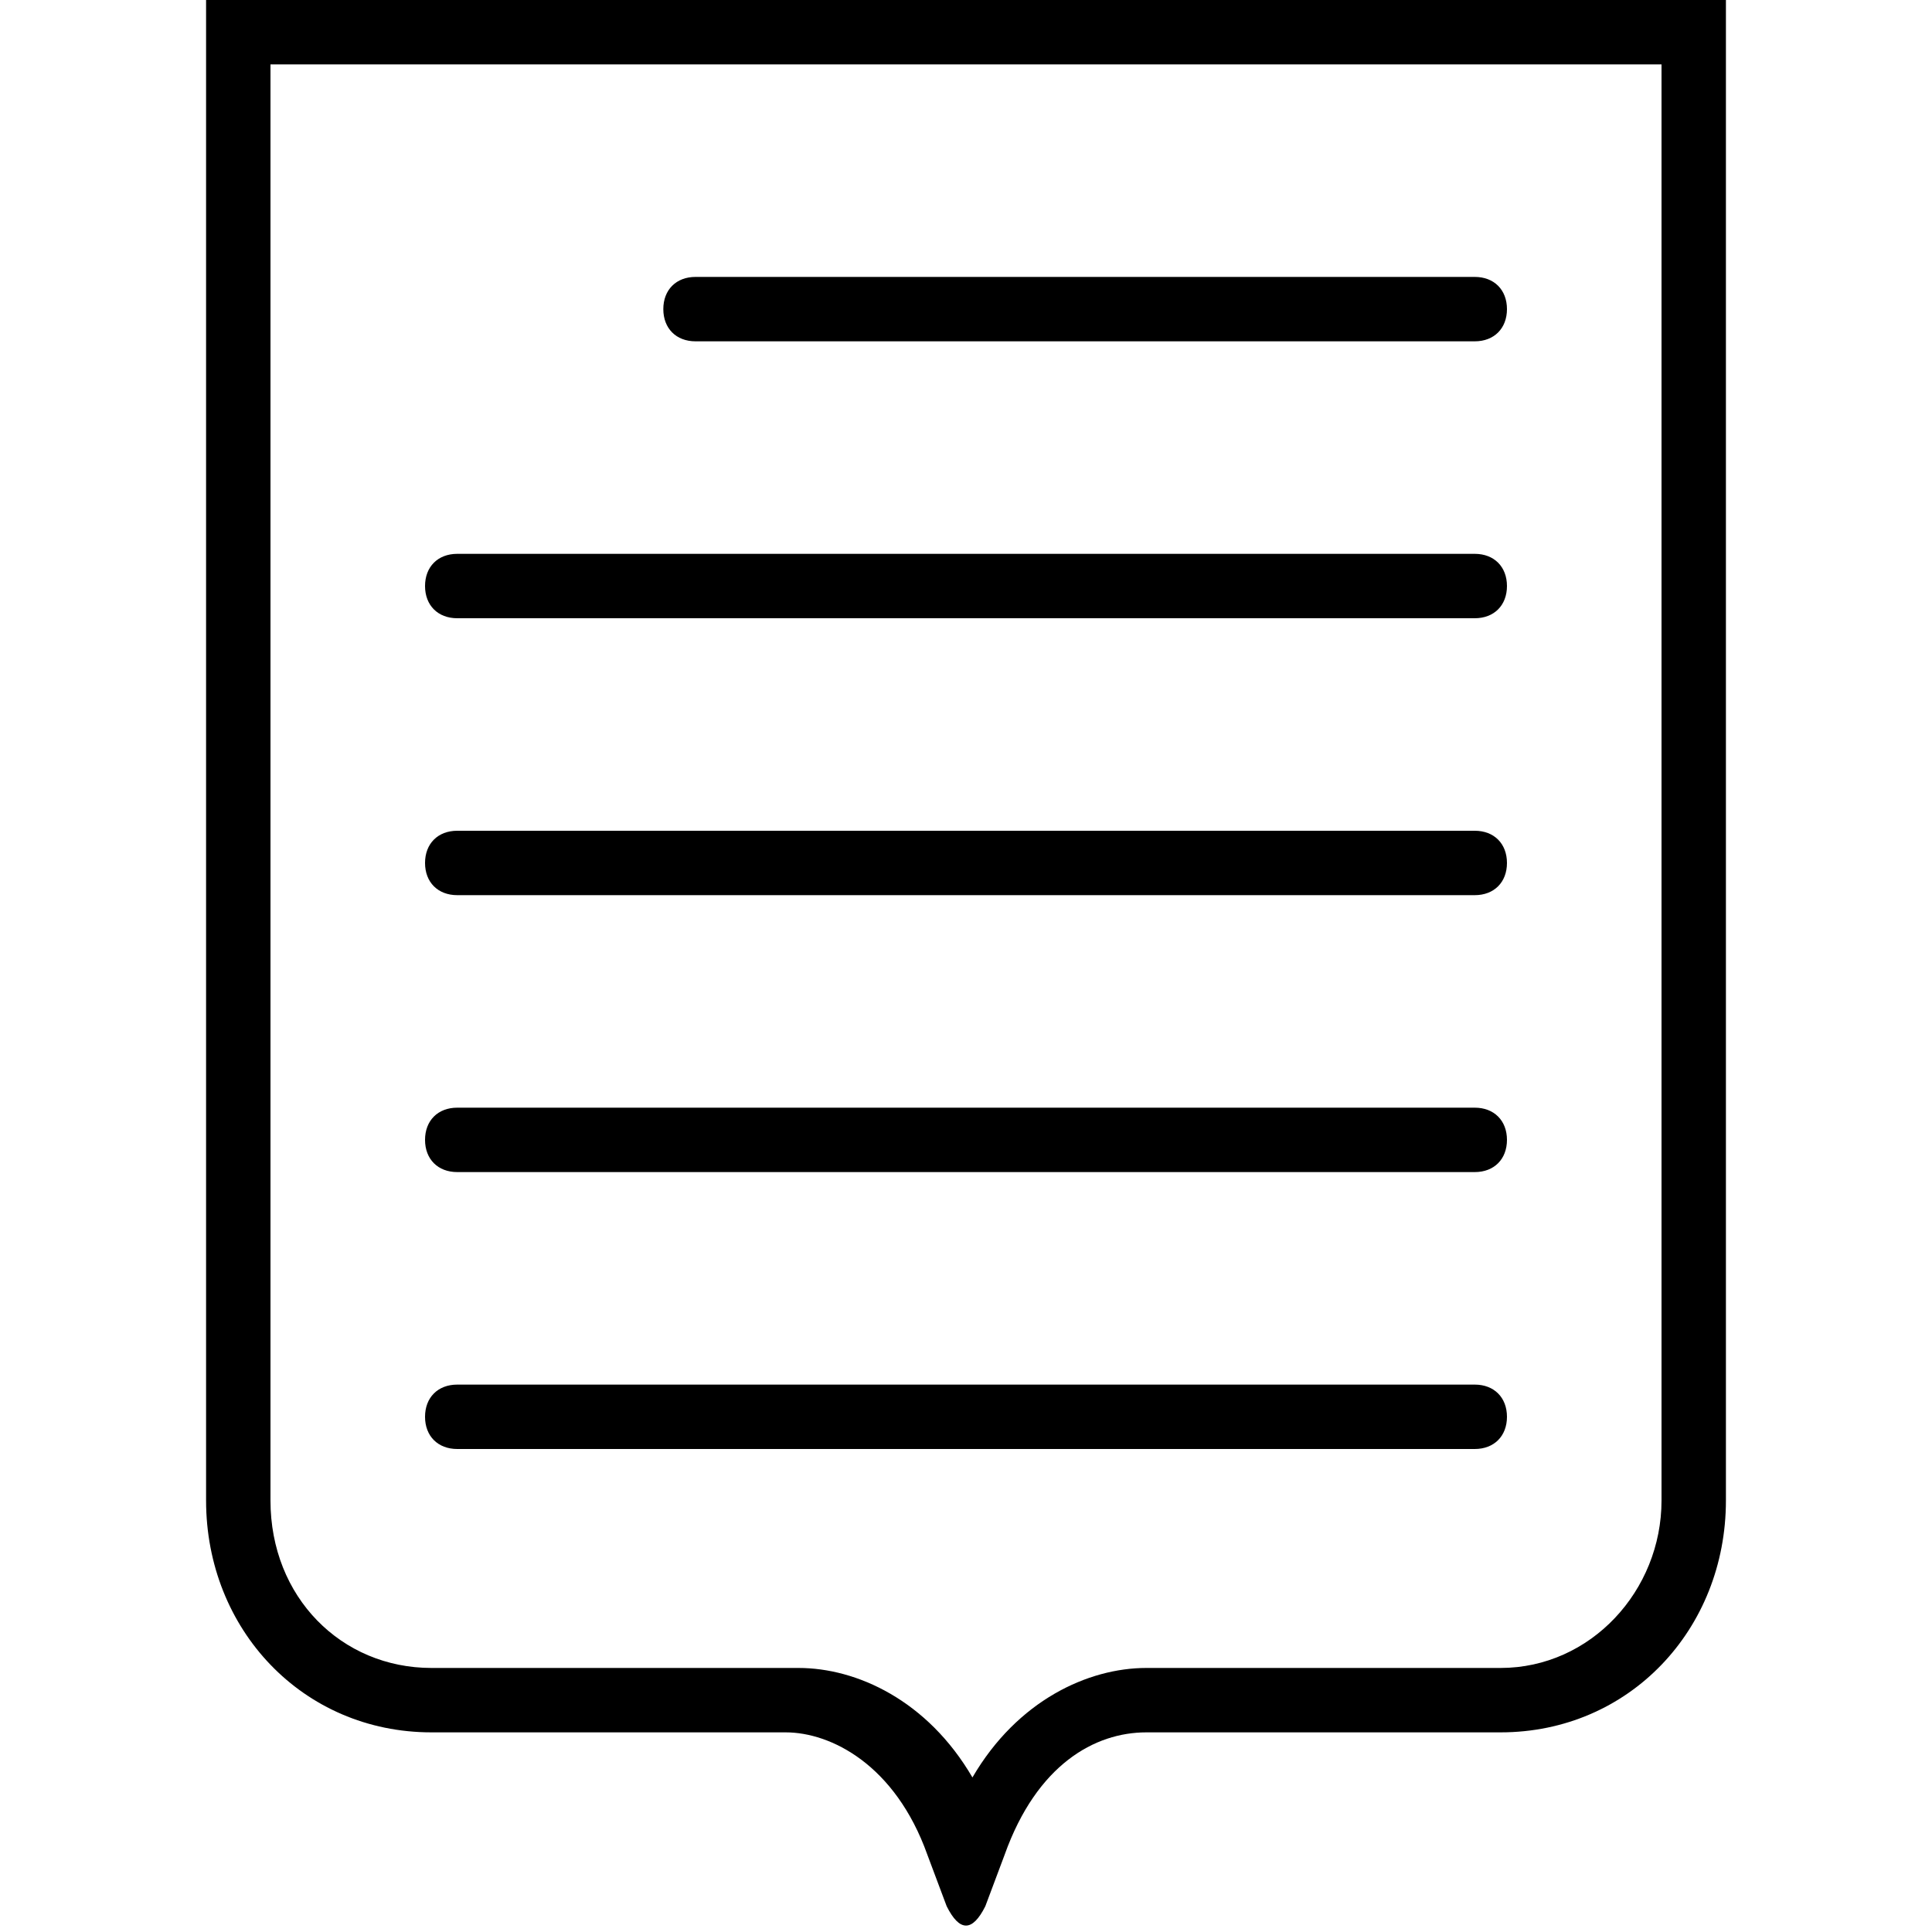
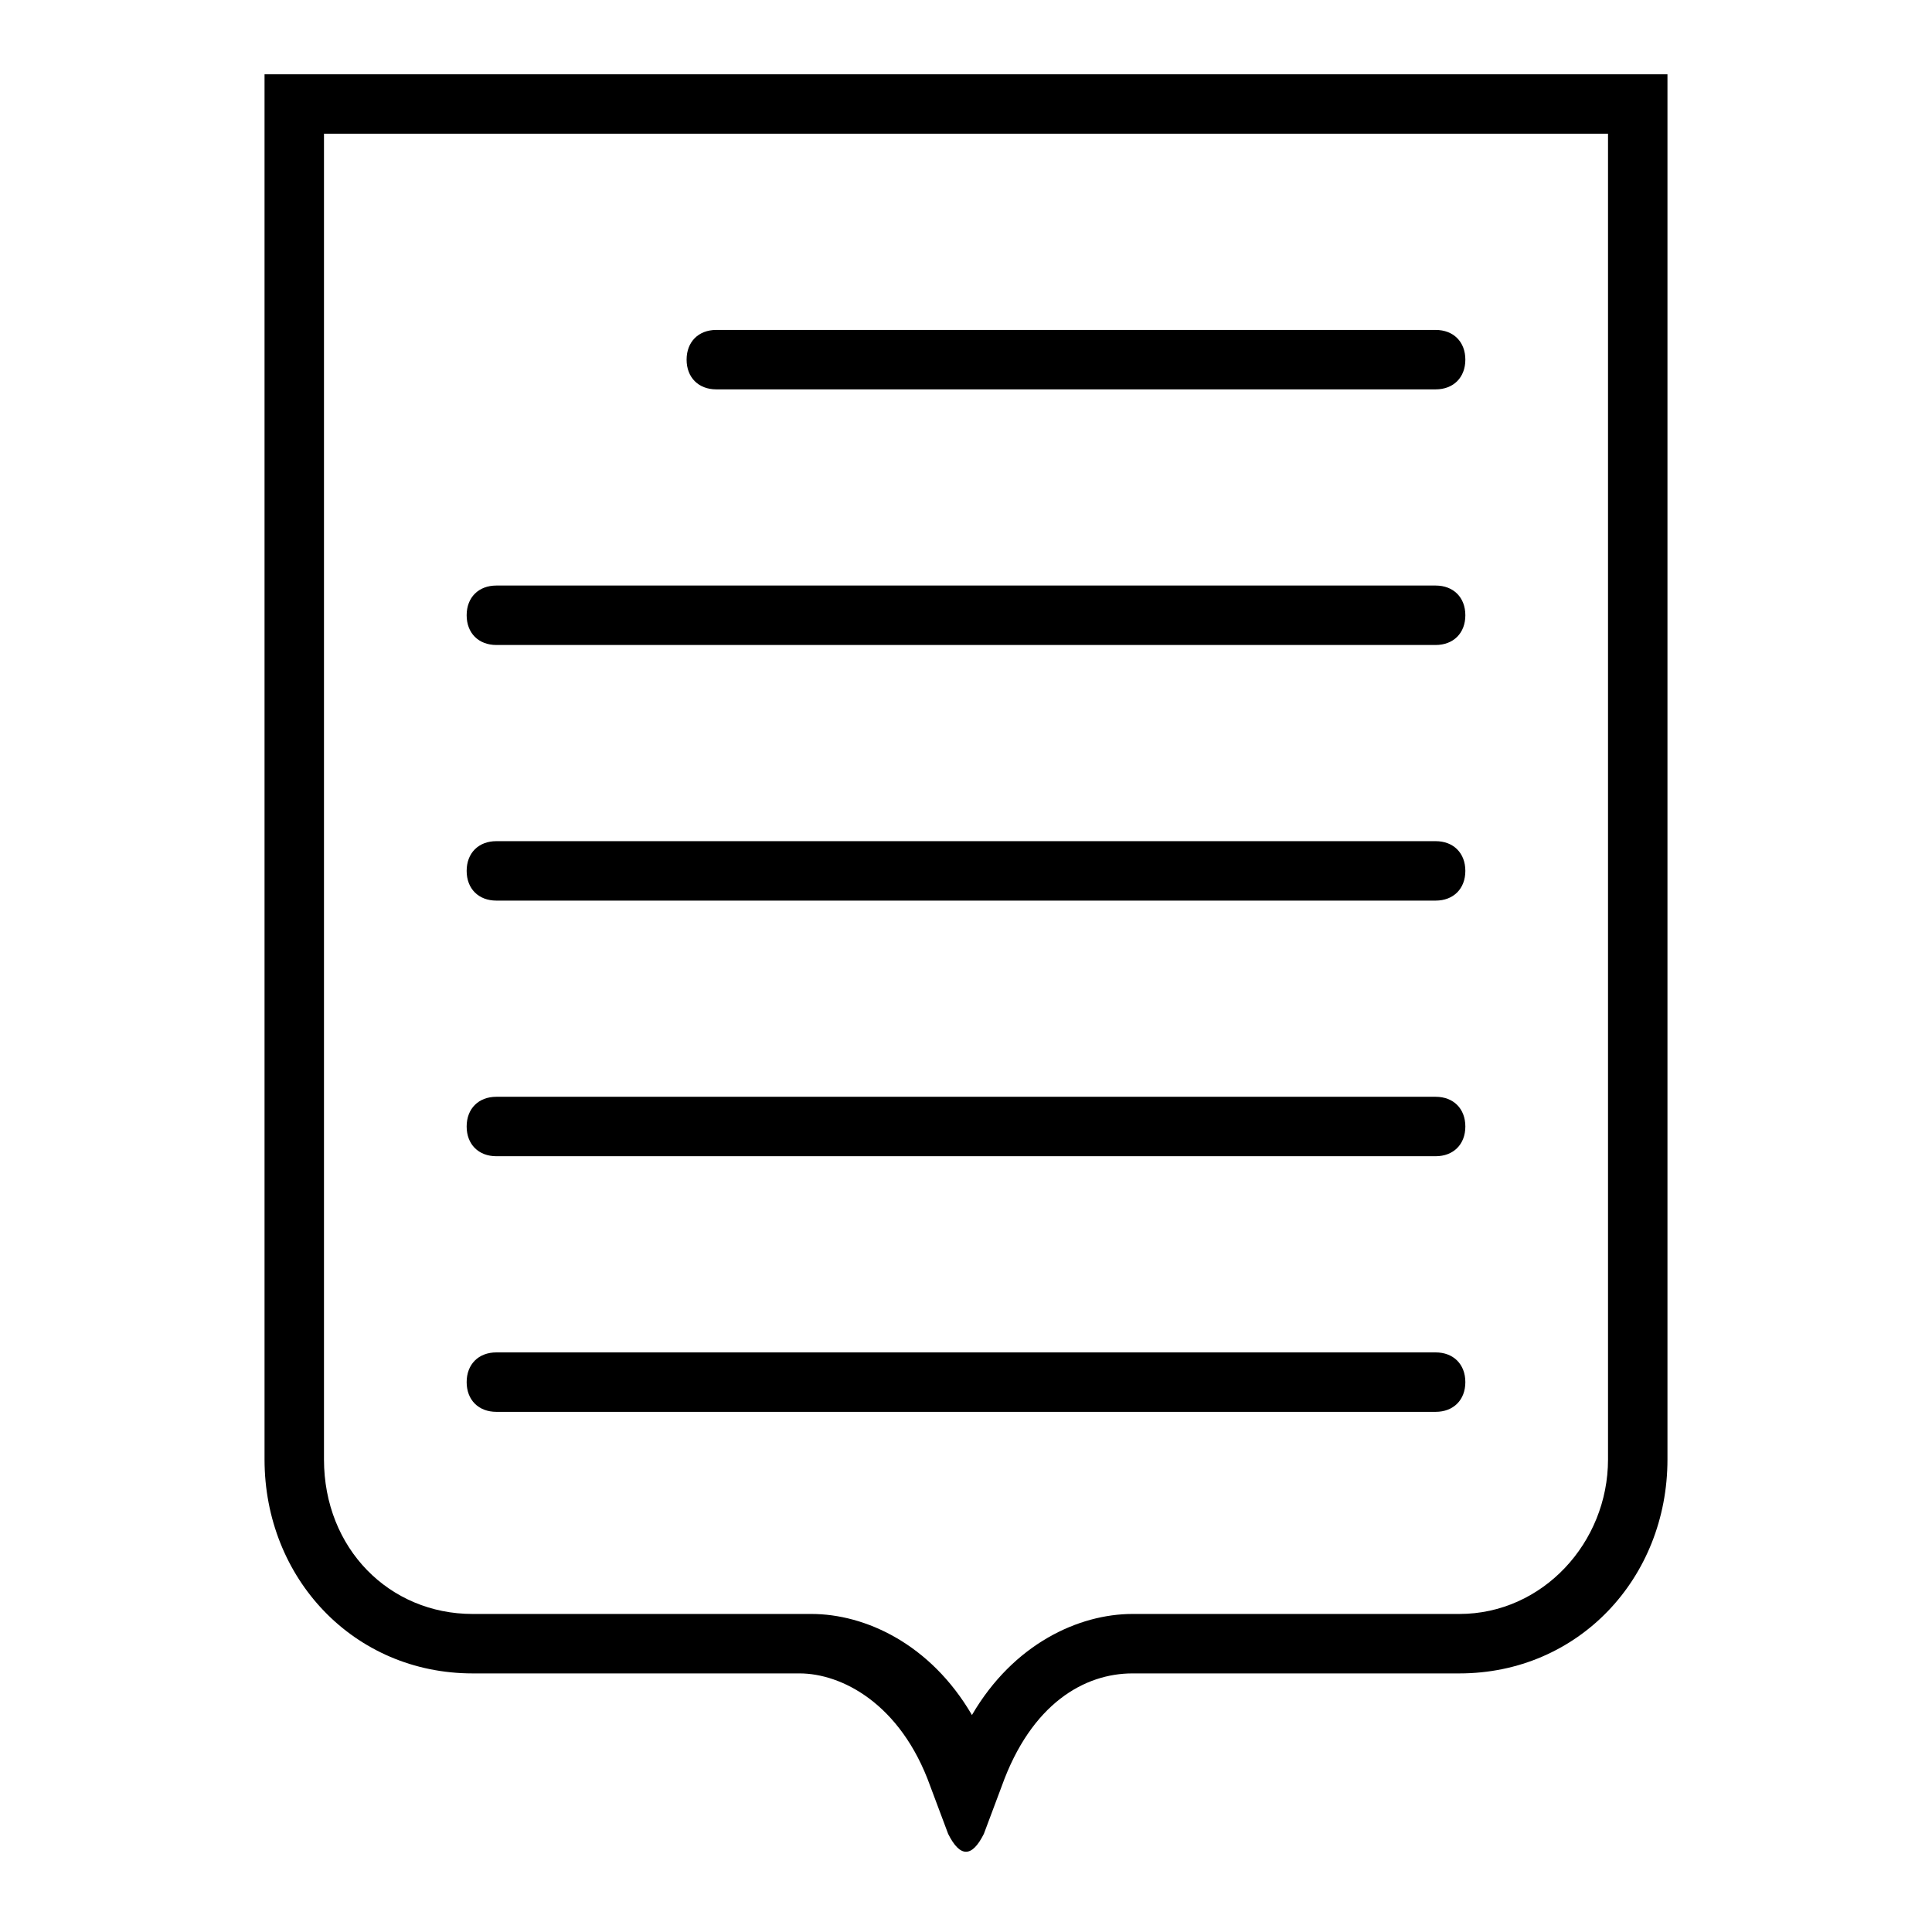
- <svg xmlns="http://www.w3.org/2000/svg" version="1.1" width="24" height="24" viewBox="0 0 24 24">
-   <path fill="currentColor" d="M20.64 0.8v17.84c0 1.12-0.88 2.080-2 2.080h-4.4c-0.72 0-1.6 0.4-2.16 1.36-0.56-0.96-1.44-1.36-2.16-1.36h-4.56c-1.12 0-2-0.88-2-2.080v-17.84h17.28zM21.44 0h-18.88v18.64c0 1.6 1.2 2.88 2.8 2.88h4.4c0.56 0 1.36 0.4 1.76 1.52l0.24 0.64c0.080 0.16 0.16 0.24 0.24 0.24s0.16-0.080 0.24-0.24l0.24-0.64c0.4-1.12 1.12-1.52 1.76-1.52h4.4c1.6 0 2.8-1.28 2.8-2.88v-18.64z" />
-   <path fill="currentColor" d="M18.32 4.24h-9.68c-0.24 0-0.4-0.16-0.4-0.4s0.16-0.4 0.4-0.4h9.68c0.24 0 0.4 0.16 0.4 0.4s-0.16 0.4-0.4 0.4z" />
-   <path fill="currentColor" d="M18.32 7.68h-12.64c-0.24 0-0.4-0.16-0.4-0.4s0.16-0.4 0.4-0.4h12.64c0.24 0 0.4 0.16 0.4 0.4s-0.16 0.4-0.4 0.4z" />
-   <path fill="currentColor" d="M18.32 11.12h-12.64c-0.24 0-0.4-0.16-0.4-0.4s0.16-0.4 0.4-0.4h12.64c0.24 0 0.4 0.16 0.4 0.4s-0.16 0.4-0.4 0.4z" />
-   <path fill="currentColor" d="M18.32 14.56h-12.64c-0.24 0-0.4-0.16-0.4-0.4s0.16-0.4 0.4-0.4h12.64c0.24 0 0.4 0.16 0.4 0.4s-0.16 0.4-0.4 0.4z" />
-   <path fill="currentColor" d="M18.32 18h-12.64c-0.24 0-0.4-0.16-0.4-0.4s0.16-0.4 0.4-0.4h12.64c0.24 0 0.4 0.16 0.4 0.4s-0.16 0.4-0.4 0.4z" />
+ <svg xmlns="http://www.w3.org/2000/svg" id="m-svg__heraldry" viewBox="-1 -1 26 26">
+   <g fill="currentColor">
+     <path d="M20.64 0.8v17.84c0 1.12-0.88 2.080-2 2.080h-4.4c-0.72 0-1.6 0.4-2.16 1.36-0.56-0.96-1.44-1.36-2.16-1.36h-4.56c-1.12 0-2-0.88-2-2.080v-17.84h17.28zM21.44 0h-18.88v18.64c0 1.6 1.2 2.88 2.8 2.88h4.4c0.56 0 1.36 0.4 1.76 1.52l0.24 0.64c0.080 0.16 0.16 0.24 0.24 0.24s0.16-0.080 0.24-0.24l0.24-0.64c0.4-1.12 1.12-1.52 1.76-1.52h4.4c1.6 0 2.8-1.28 2.8-2.88v-18.64z" />
+     <path d="M18.32 4.24h-9.68c-0.24 0-0.4-0.16-0.4-0.4s0.16-0.4 0.4-0.4h9.68c0.24 0 0.4 0.16 0.4 0.4s-0.16 0.4-0.4 0.4z" />
+     <path d="M18.32 7.68h-12.64c-0.24 0-0.4-0.16-0.4-0.4s0.16-0.4 0.4-0.4h12.64c0.24 0 0.4 0.16 0.4 0.4s-0.16 0.4-0.4 0.4z" />
+     <path d="M18.32 11.12h-12.64c-0.24 0-0.4-0.16-0.4-0.4s0.16-0.4 0.4-0.4h12.64c0.24 0 0.4 0.16 0.4 0.4s-0.16 0.4-0.4 0.4z" />
+     <path d="M18.32 14.56h-12.64c-0.24 0-0.4-0.16-0.4-0.4s0.16-0.4 0.4-0.4h12.64c0.24 0 0.4 0.16 0.4 0.4s-0.16 0.4-0.4 0.4z" />
+     <path d="M18.32 18h-12.64c-0.24 0-0.4-0.16-0.4-0.4s0.16-0.4 0.4-0.4h12.64c0.24 0 0.4 0.16 0.4 0.4s-0.16 0.4-0.4 0.4z" />
+   </g>
</svg>
